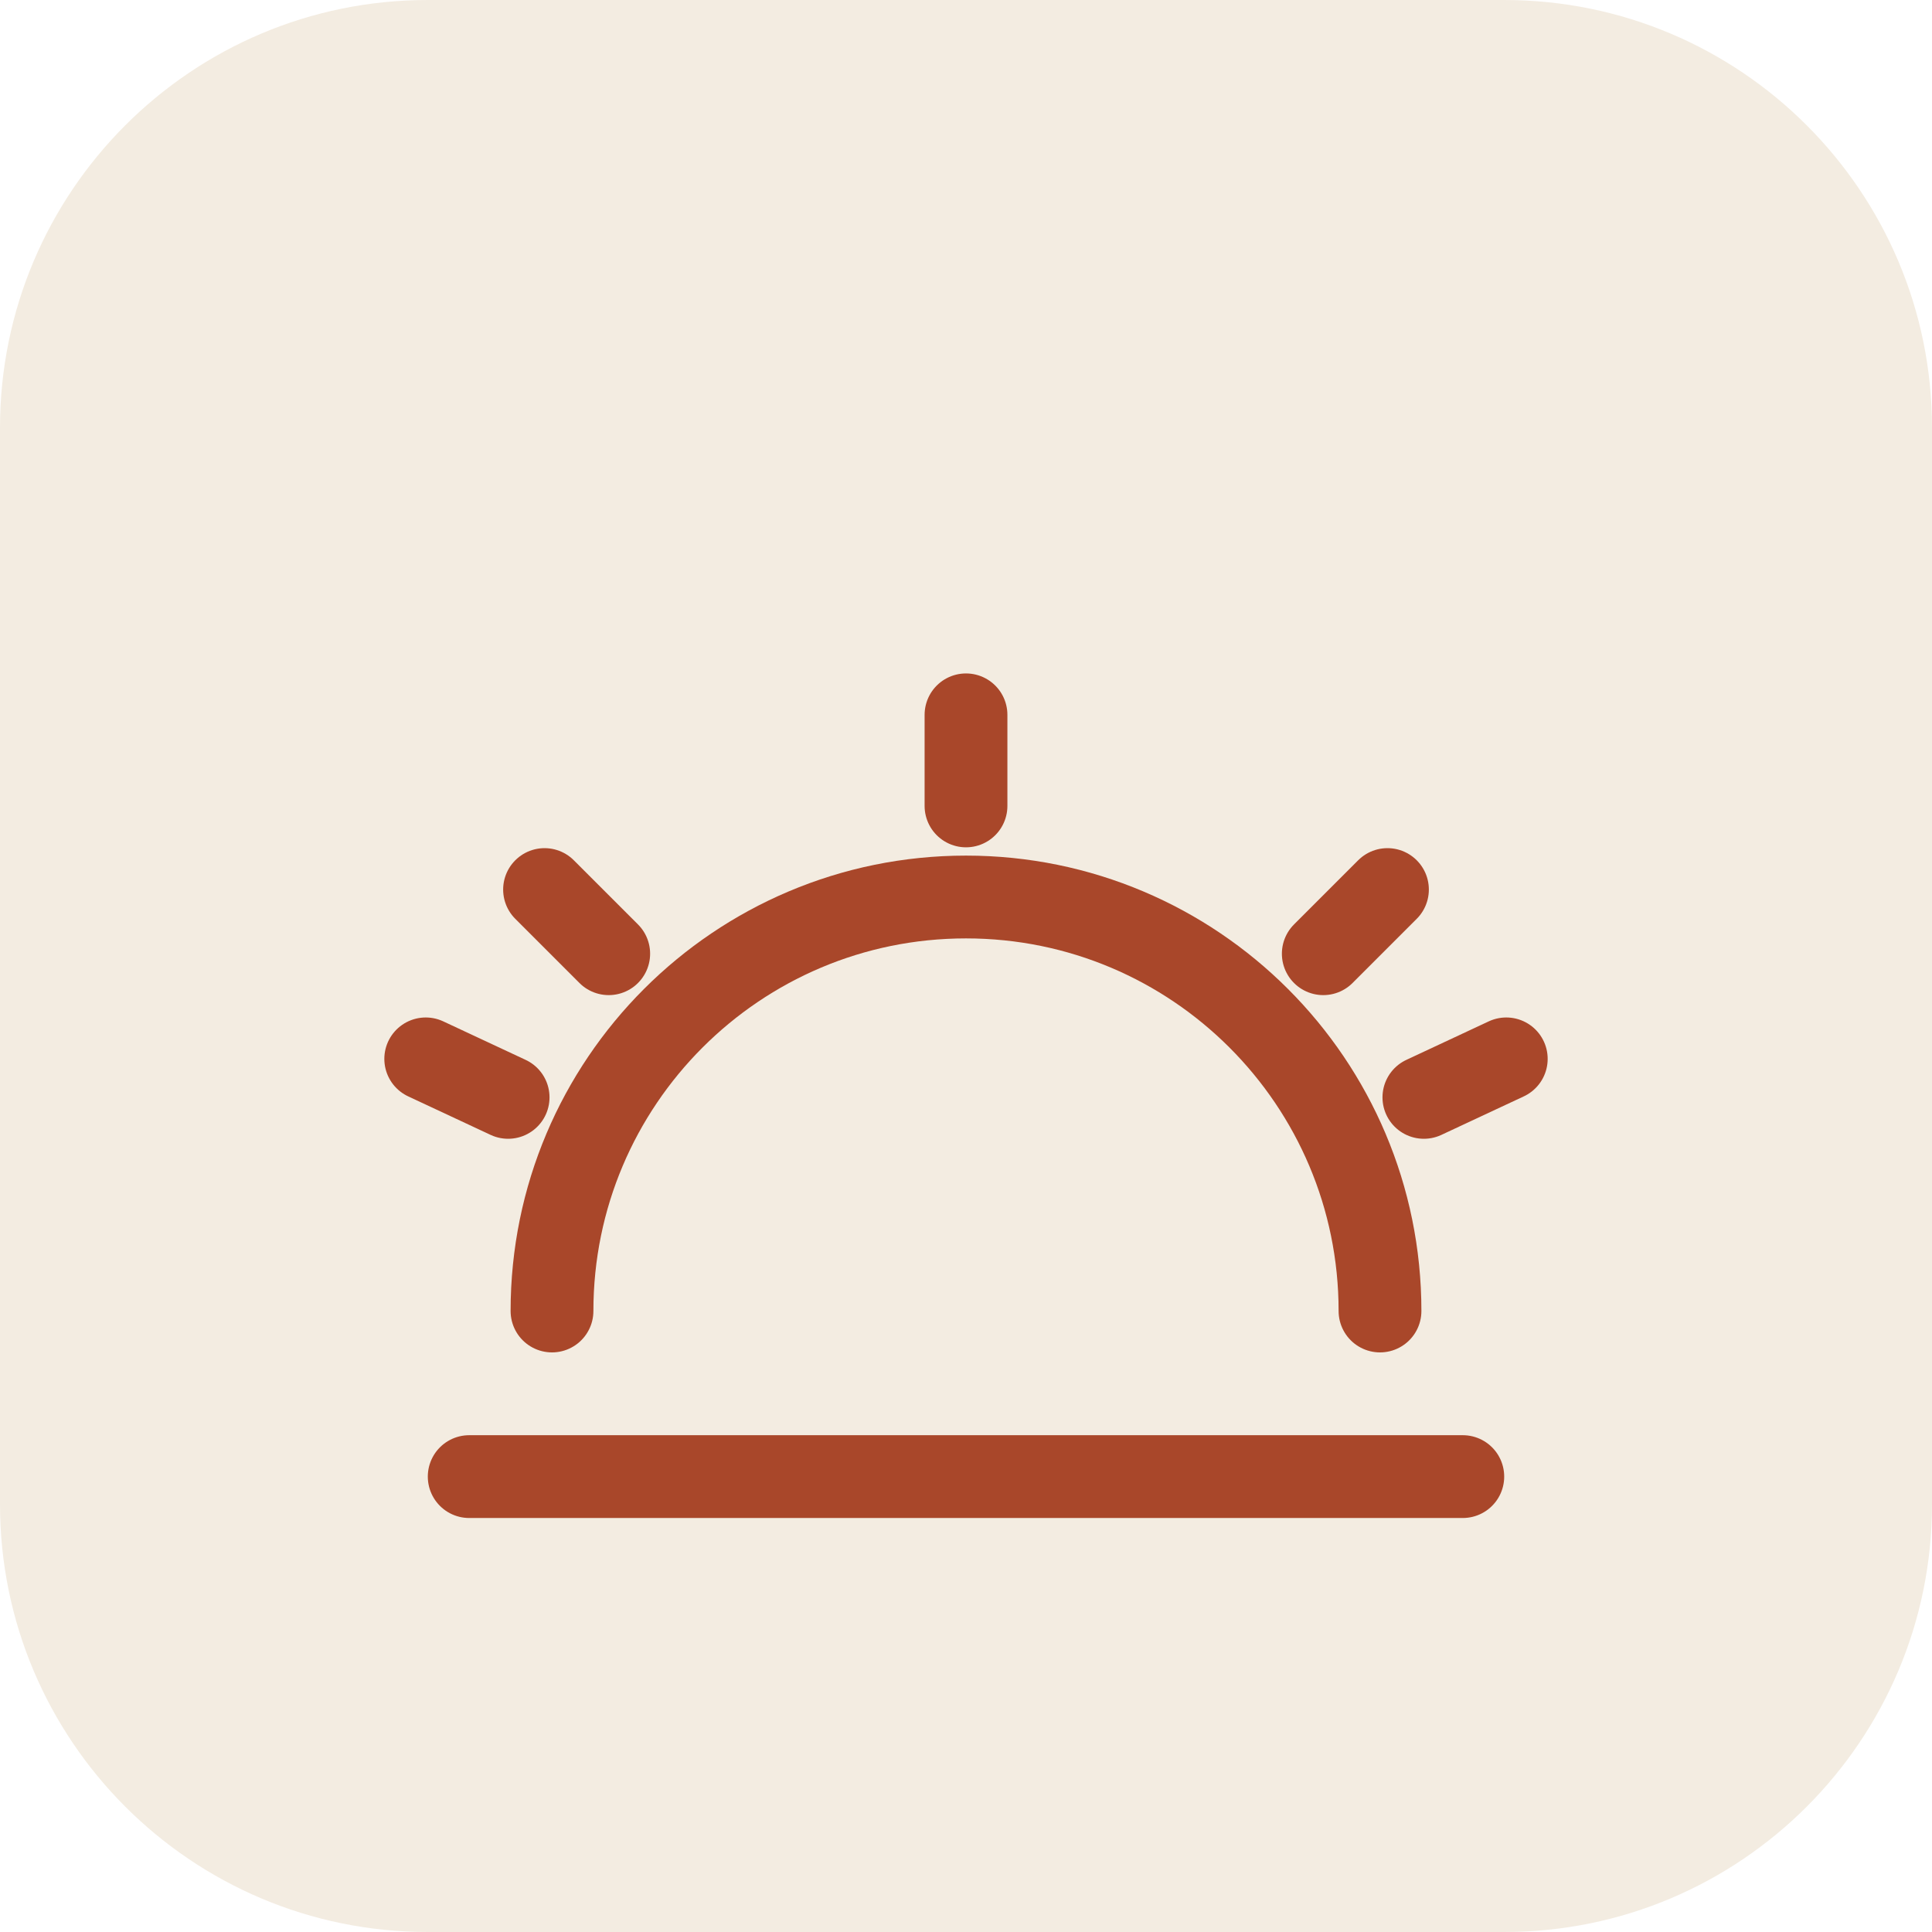
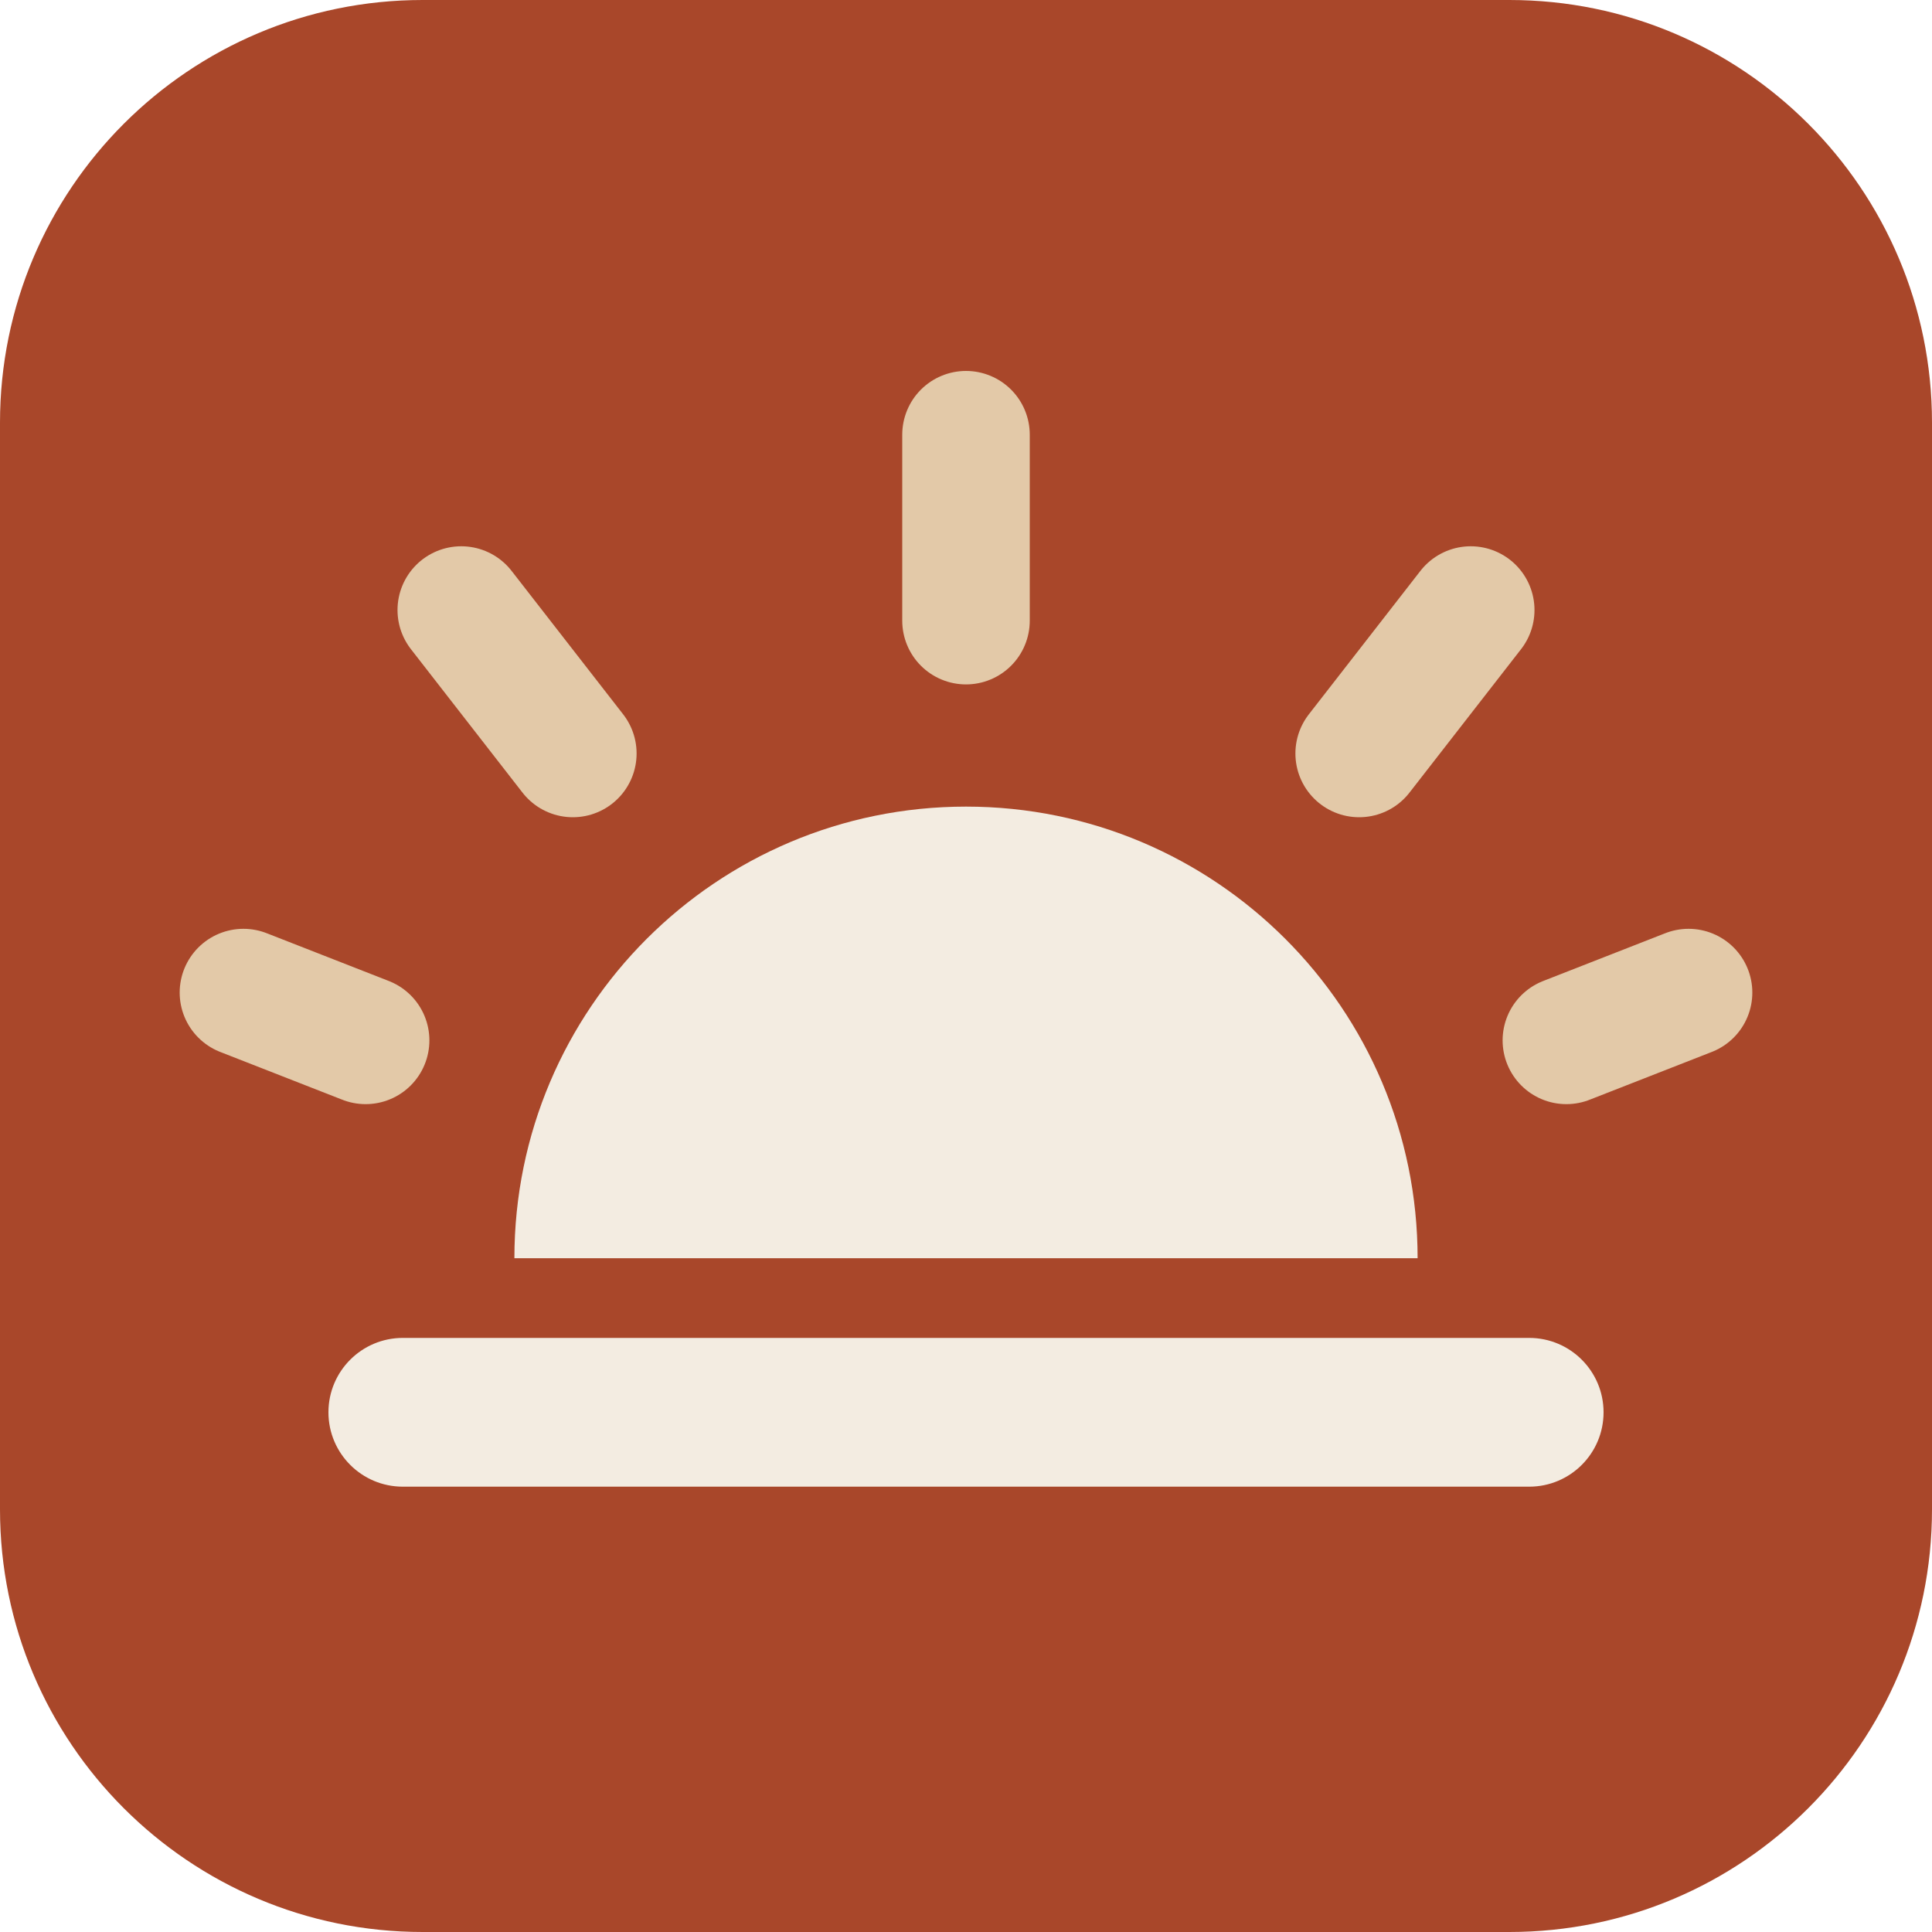
- <svg xmlns="http://www.w3.org/2000/svg" viewBox="0 0 28 28">
-   <rect width="28" height="28" rx="6.2" fill="#F3ECE1" />
-   <g transform="translate(5.600 7.000) scale(0.6)" fill="none" stroke="#A9472A" stroke-width="2.0" stroke-linecap="round" stroke-linejoin="round">
-     <path d="M4 20a10 10 0 0 1 20 0" />
-     <path d="M2 24h24" />
-     <path d="M14 7.8V5.6" />
-     <path d="M22.63 11.37l1.55-1.55" />
-     <path d="M5.37 11.37L3.82 9.82" />
-     <path d="M25.06 14.84l1.99-.93" />
-     <path d="M2.94 14.84l-1.99-.93" />
+ <svg xmlns="http://www.w3.org/2000/svg" viewBox="0 0 32 32">
+   <rect width="32" height="32" rx="7" fill="#A9472A" />
+   <g transform="translate(1.920 1.920) scale(0.88)">
+     <path d="M7.5 21.5a8.5 8.5 0 0 1 17 0z" fill="#F3ECE1" />
+     <rect x="4" y="23" width="24" height="2.8" rx="1.4" fill="#F3ECE1" />
+     <g stroke="#E3C9A8" stroke-width="2.4" stroke-linecap="round">
+       <path d="M16 9.5L16 6" />
+       <path d="M23.4 12.0L25.5 9.3" />
+       <path d="M8.6 12.0L6.5 9.3" />
+       <path d="M27.3 17.4L29.6 16.5" />
+       <path d="M4.7 17.4L2.4 16.5" />
+     </g>
  </g>
</svg>
